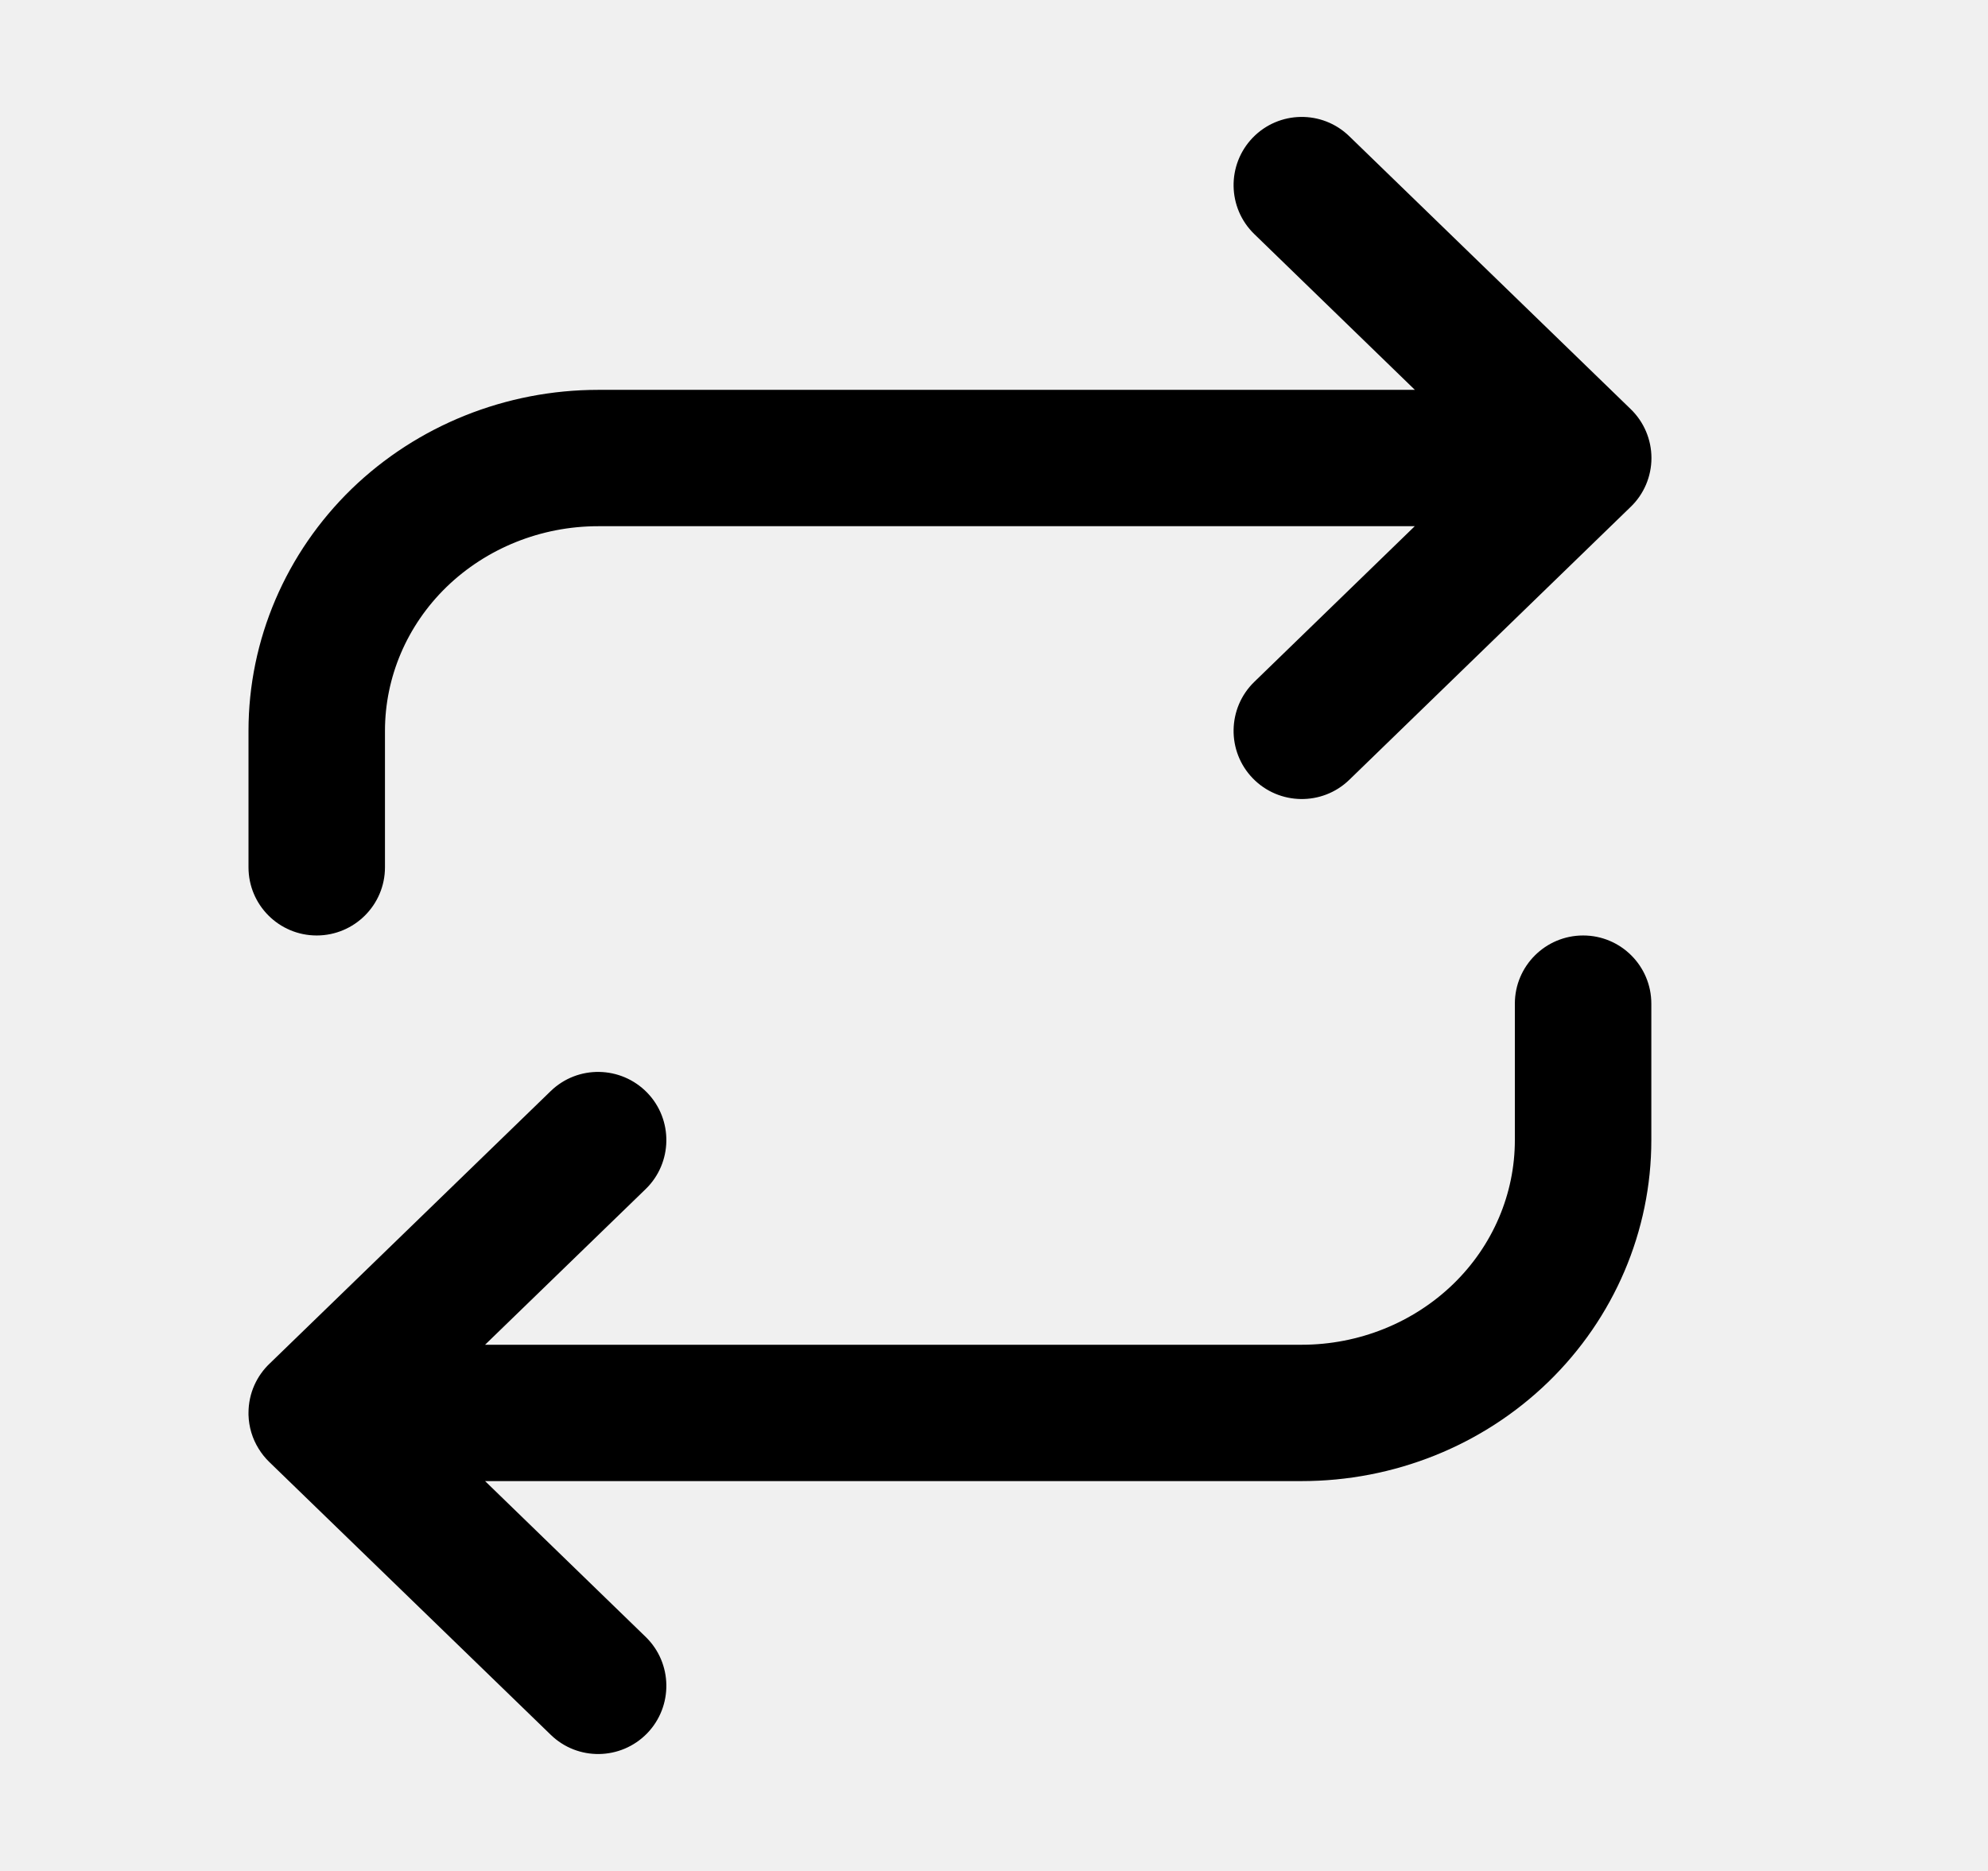
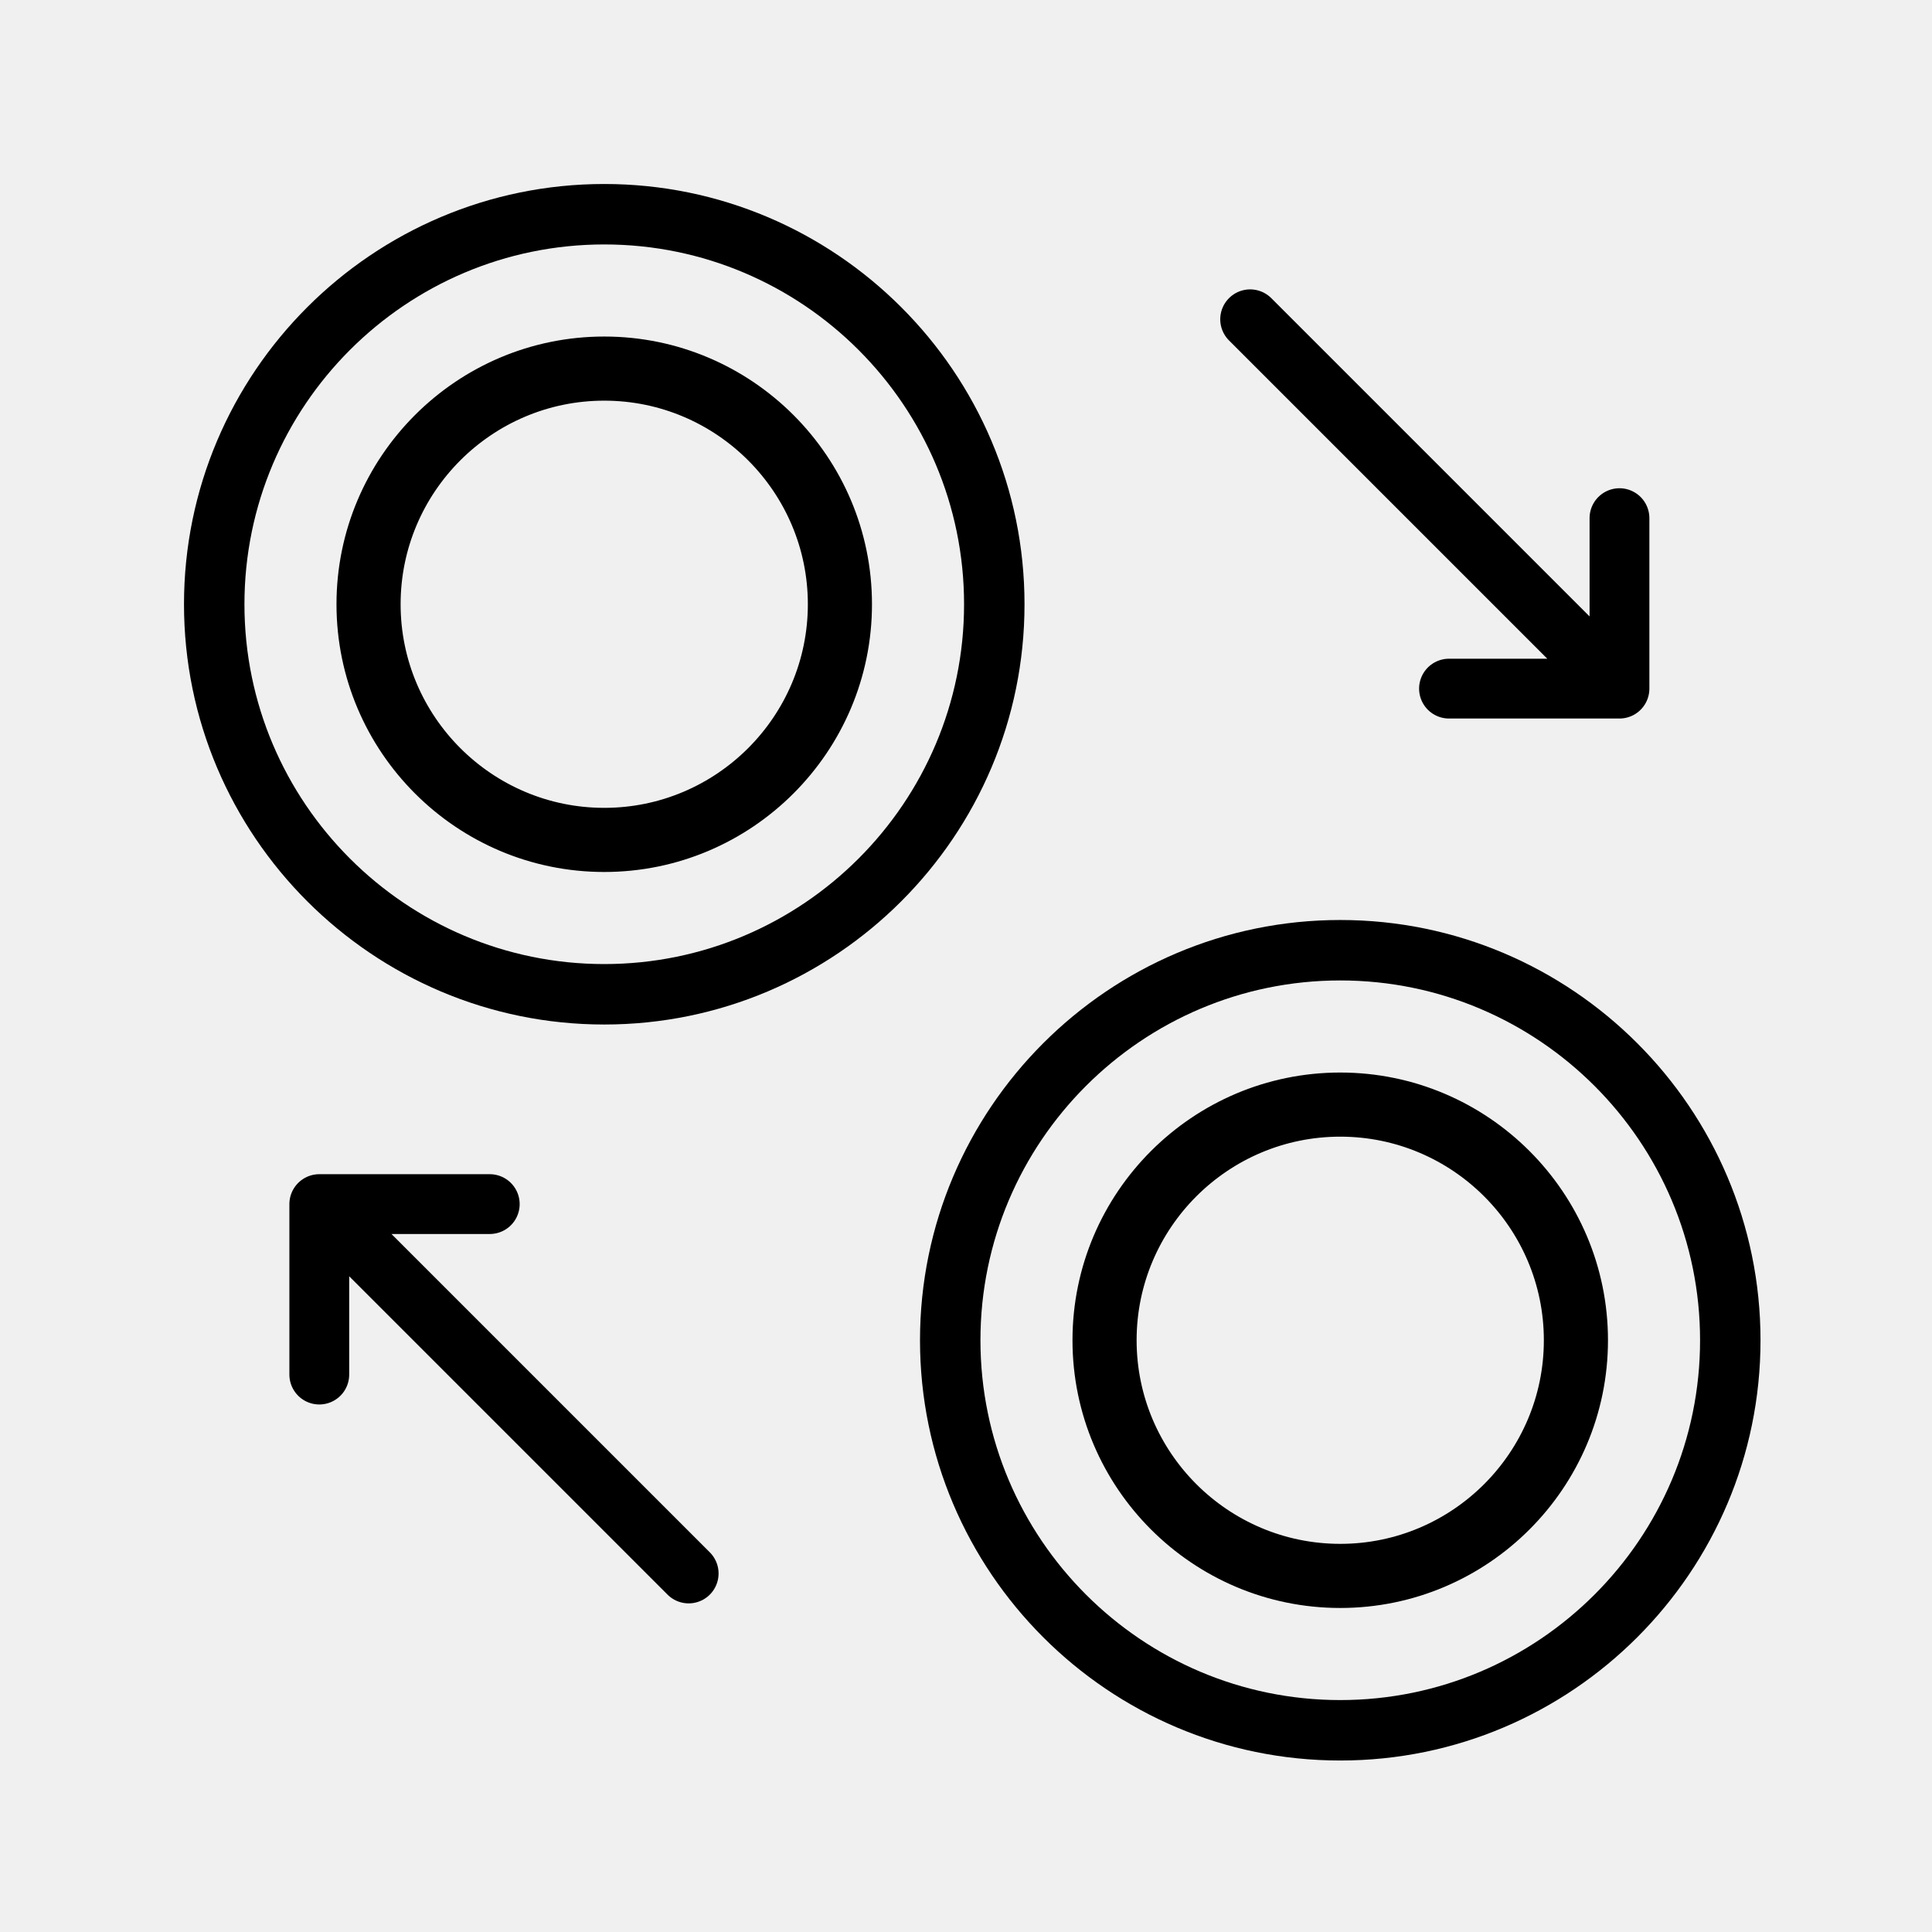
- <svg xmlns="http://www.w3.org/2000/svg" width="17" height="16" viewBox="0 0 17 16" fill="none">
-   <g clip-path="url(#clip0_5536_13138)">
-     <path fill-rule="evenodd" clip-rule="evenodd" d="M11.538 1.165C11.307 0.94 10.937 0.946 10.713 1.177C10.489 1.409 10.495 1.778 10.726 2.002L12.099 3.334H5.115C4.328 3.334 3.569 3.637 3.007 4.181C2.445 4.727 2.125 5.471 2.125 6.25V7.417C2.125 7.739 2.386 8 2.708 8C3.03 8 3.292 7.739 3.292 7.417V6.25C3.292 5.792 3.479 5.349 3.819 5.019C4.16 4.689 4.626 4.5 5.115 4.5H12.098L10.726 5.831C10.495 6.055 10.489 6.425 10.713 6.656C10.937 6.887 11.307 6.893 11.538 6.669L13.944 4.335C14.058 4.226 14.122 4.074 14.122 3.917C14.122 3.759 14.058 3.608 13.944 3.498L11.538 1.165ZM5.534 9.344C5.758 9.575 5.752 9.945 5.521 10.169L4.148 11.5H11.131C11.621 11.5 12.086 11.311 12.427 10.981C12.767 10.651 12.954 10.208 12.954 9.75V8.583C12.954 8.261 13.216 8 13.538 8C13.86 8 14.121 8.261 14.121 8.583V9.75C14.121 10.529 13.802 11.273 13.239 11.819C12.677 12.364 11.919 12.666 11.131 12.666H4.148L5.521 13.998C5.752 14.222 5.758 14.591 5.534 14.823C5.309 15.054 4.94 15.06 4.709 14.835L2.302 12.502C2.267 12.468 2.236 12.429 2.211 12.388C2.159 12.304 2.128 12.205 2.125 12.1C2.125 12.094 2.125 12.089 2.125 12.083C2.125 11.915 2.196 11.763 2.311 11.656L4.709 9.331C4.94 9.107 5.309 9.113 5.534 9.344Z" fill="currentColor" />
-   </g>
-   <defs>
-     <clipPath id="clip0_5536_13138">
-       <rect width="16" height="16" fill="white" transform="translate(0.125)" />
-     </clipPath>
-   </defs>
+ <svg xmlns="http://www.w3.org/2000/svg" width="42" height="42" viewBox="0 0 42 42" fill="none">
+   <path d="M29.136 38.272C34.173 38.272 38.272 34.173 38.272 29.136C38.272 24.098 34.173 20 29.136 20C24.098 20 20 24.098 20 29.136C20 34.173 24.098 38.272 29.136 38.272ZM29.136 21.314C33.449 21.314 36.958 24.823 36.958 29.136C36.958 33.449 33.449 36.958 29.136 36.958C24.823 36.958 21.314 33.449 21.314 29.136C21.314 24.823 24.823 21.314 29.136 21.314Z" fill="currentColor" />
+   <path d="M13.136 22.272C18.173 22.272 22.272 18.174 22.272 13.136C22.272 8.099 18.173 4 13.136 4C8.098 4 4 8.099 4 13.136C4 18.174 8.098 22.272 13.136 22.272ZM13.136 5.314C17.449 5.314 20.958 8.823 20.958 13.136C20.958 17.449 17.449 20.958 13.136 20.958C8.823 20.958 5.314 17.449 5.314 13.136C5.314 8.823 8.823 5.314 13.136 5.314Z" fill="currentColor" />
+   <path d="M29.136 34.806C32.263 34.806 34.806 32.263 34.806 29.136C34.806 26.009 32.263 23.466 29.136 23.466C26.009 23.466 23.465 26.009 23.465 29.136C23.465 32.263 26.009 34.806 29.136 34.806ZM29.136 24.56C31.659 24.56 33.712 26.613 33.712 29.136C33.712 31.659 31.659 33.712 29.136 33.712C26.613 33.712 24.559 31.659 24.559 29.136C24.559 26.613 26.612 24.56 29.136 24.56Z" fill="currentColor" stroke="currentColor" stroke-width="0.3" />
+   <path d="M13.136 18.806C16.262 18.806 18.806 16.263 18.806 13.136C18.806 10.009 16.262 7.466 13.136 7.466C10.009 7.466 7.465 10.009 7.465 13.136C7.465 16.263 10.009 18.806 13.136 18.806ZM13.136 8.56C15.659 8.56 17.712 10.613 17.712 13.136C17.712 15.659 15.659 17.712 13.136 17.712C10.613 17.712 8.559 15.659 8.559 13.136C8.559 10.613 10.612 8.56 13.136 8.56Z" fill="currentColor" stroke="currentColor" stroke-width="0.3" />
+   <path d="M14.971 34.206L6.941 26.176M6.941 26.176L10.647 26.176M6.941 26.176L6.941 29.882" stroke="currentColor" stroke-width="1.3" stroke-linecap="round" />
+   <path d="M27.177 6.941L35.206 14.97M35.206 14.97L31.5 14.97M35.206 14.97L35.206 11.264" stroke="currentColor" stroke-width="1.3" stroke-linecap="round" />
</svg>
